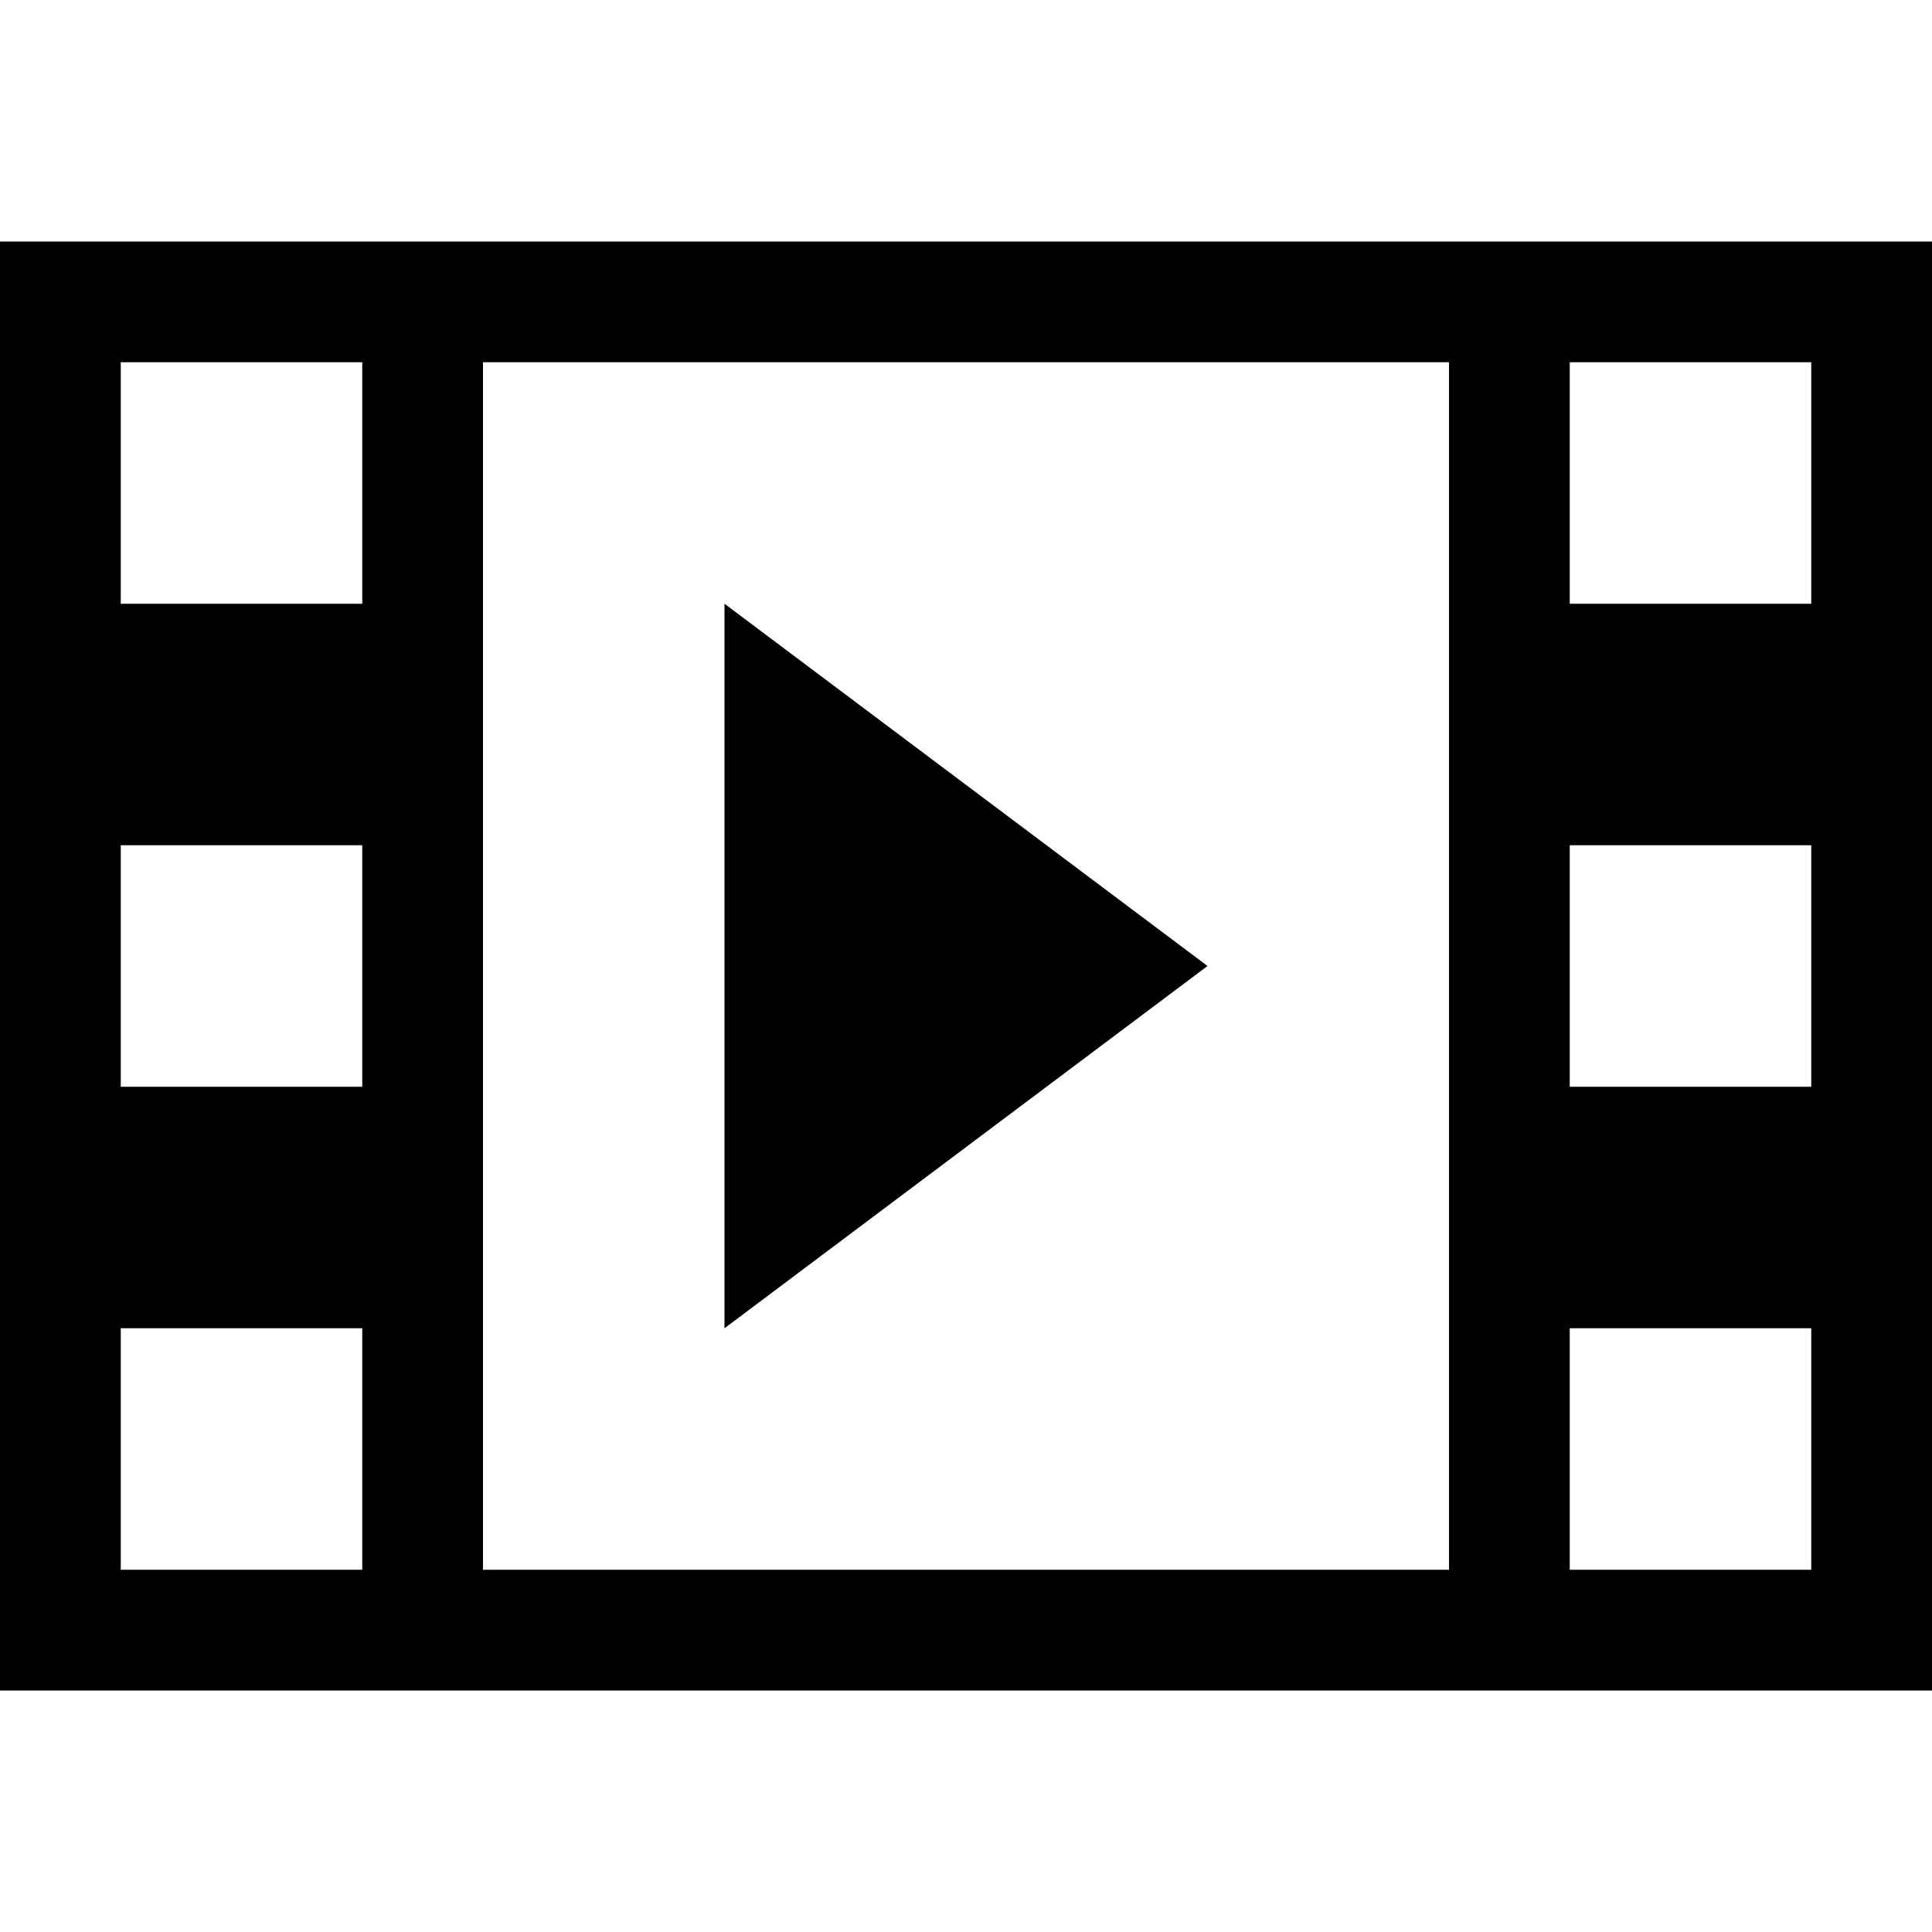
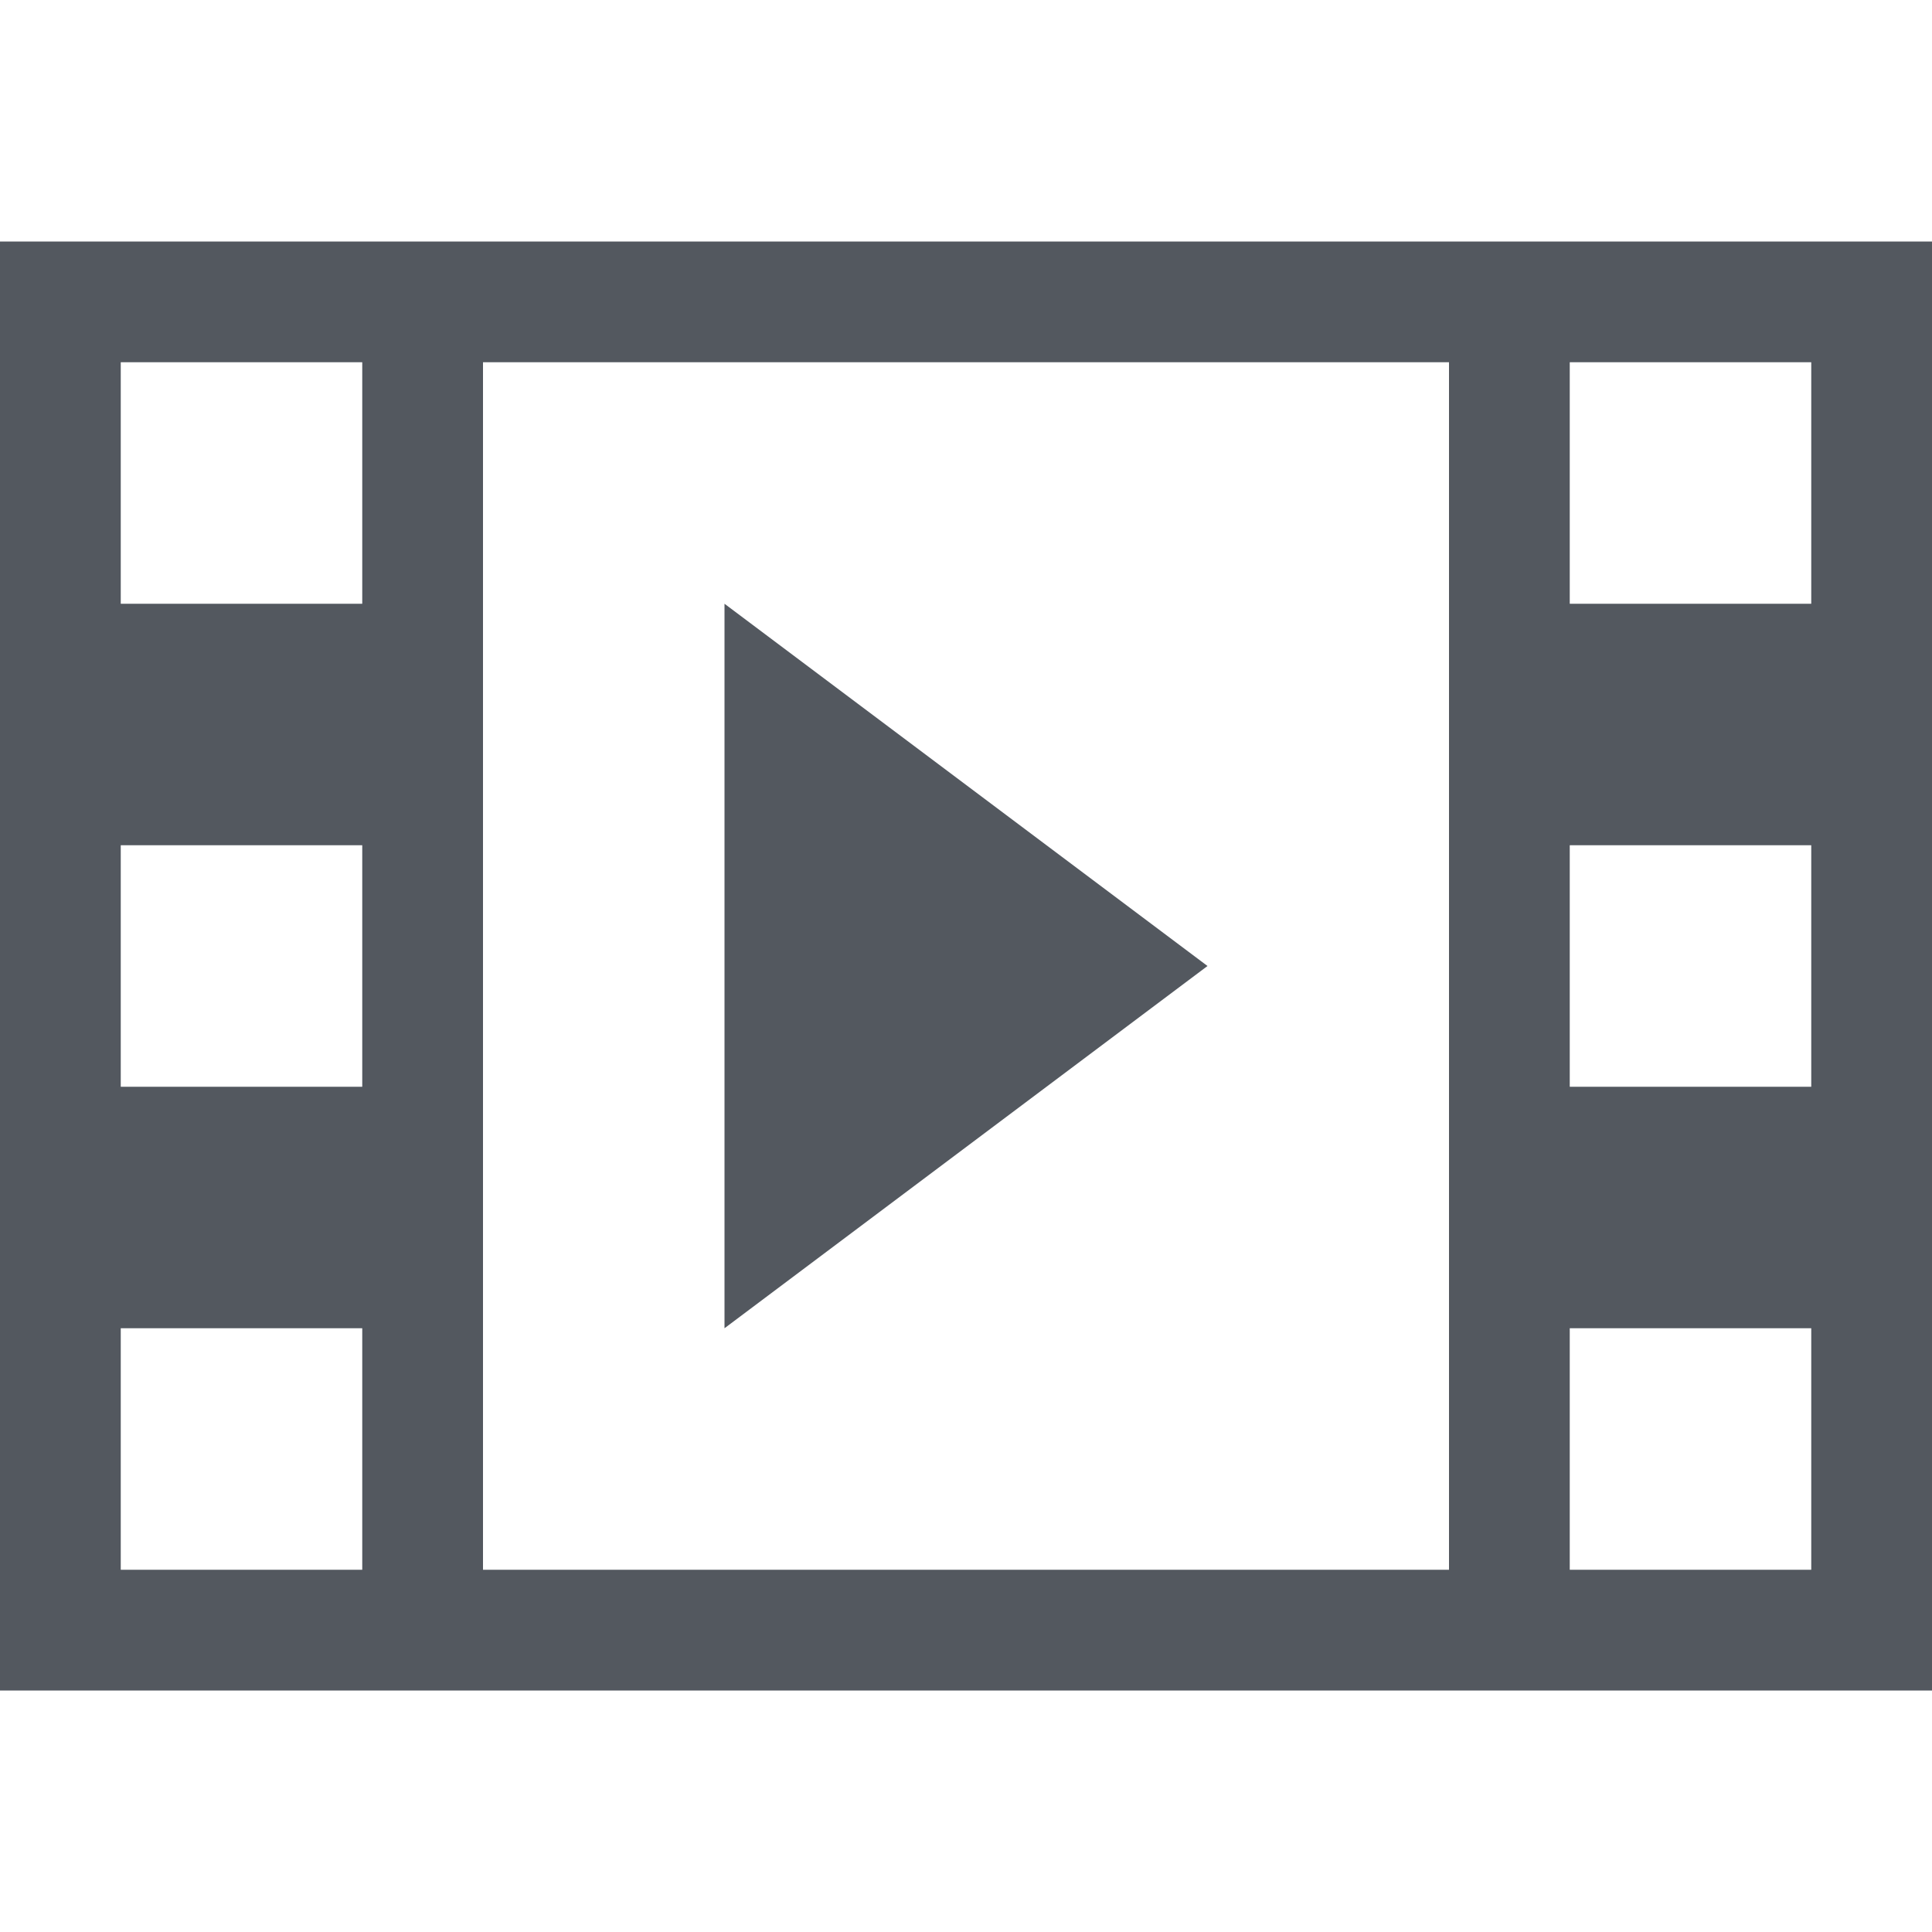
- <svg xmlns="http://www.w3.org/2000/svg" version="1.1" width="32" height="32" viewBox="0 0 32 32">
-   <path d="M0 4v24h32v-24h-32zM6 26h-4v-4h4v4zM6 18h-4v-4h4v4zM6 10h-4v-4h4v4zM24 26h-16v-20h16v20zM30 26h-4v-4h4v4zM30 18h-4v-4h4v4zM30 10h-4v-4h4v4zM12 10v12l8-6z" />
+ <svg xmlns="http://www.w3.org/2000/svg" viewBox="0 0 32 32">
+   <path d="m0 4v24h32v-24h-32m6 22h-4v-4h4v4m0-8h-4v-4h4v4m0-8h-4v-4h4v4m18 16h-16v-20h16v20m6 0h-4v-4h4v4m0-8h-4v-4h4v4m0-8h-4v-4h4v4m-18 0v12l8-6z" fill="#53585f" />
</svg>
